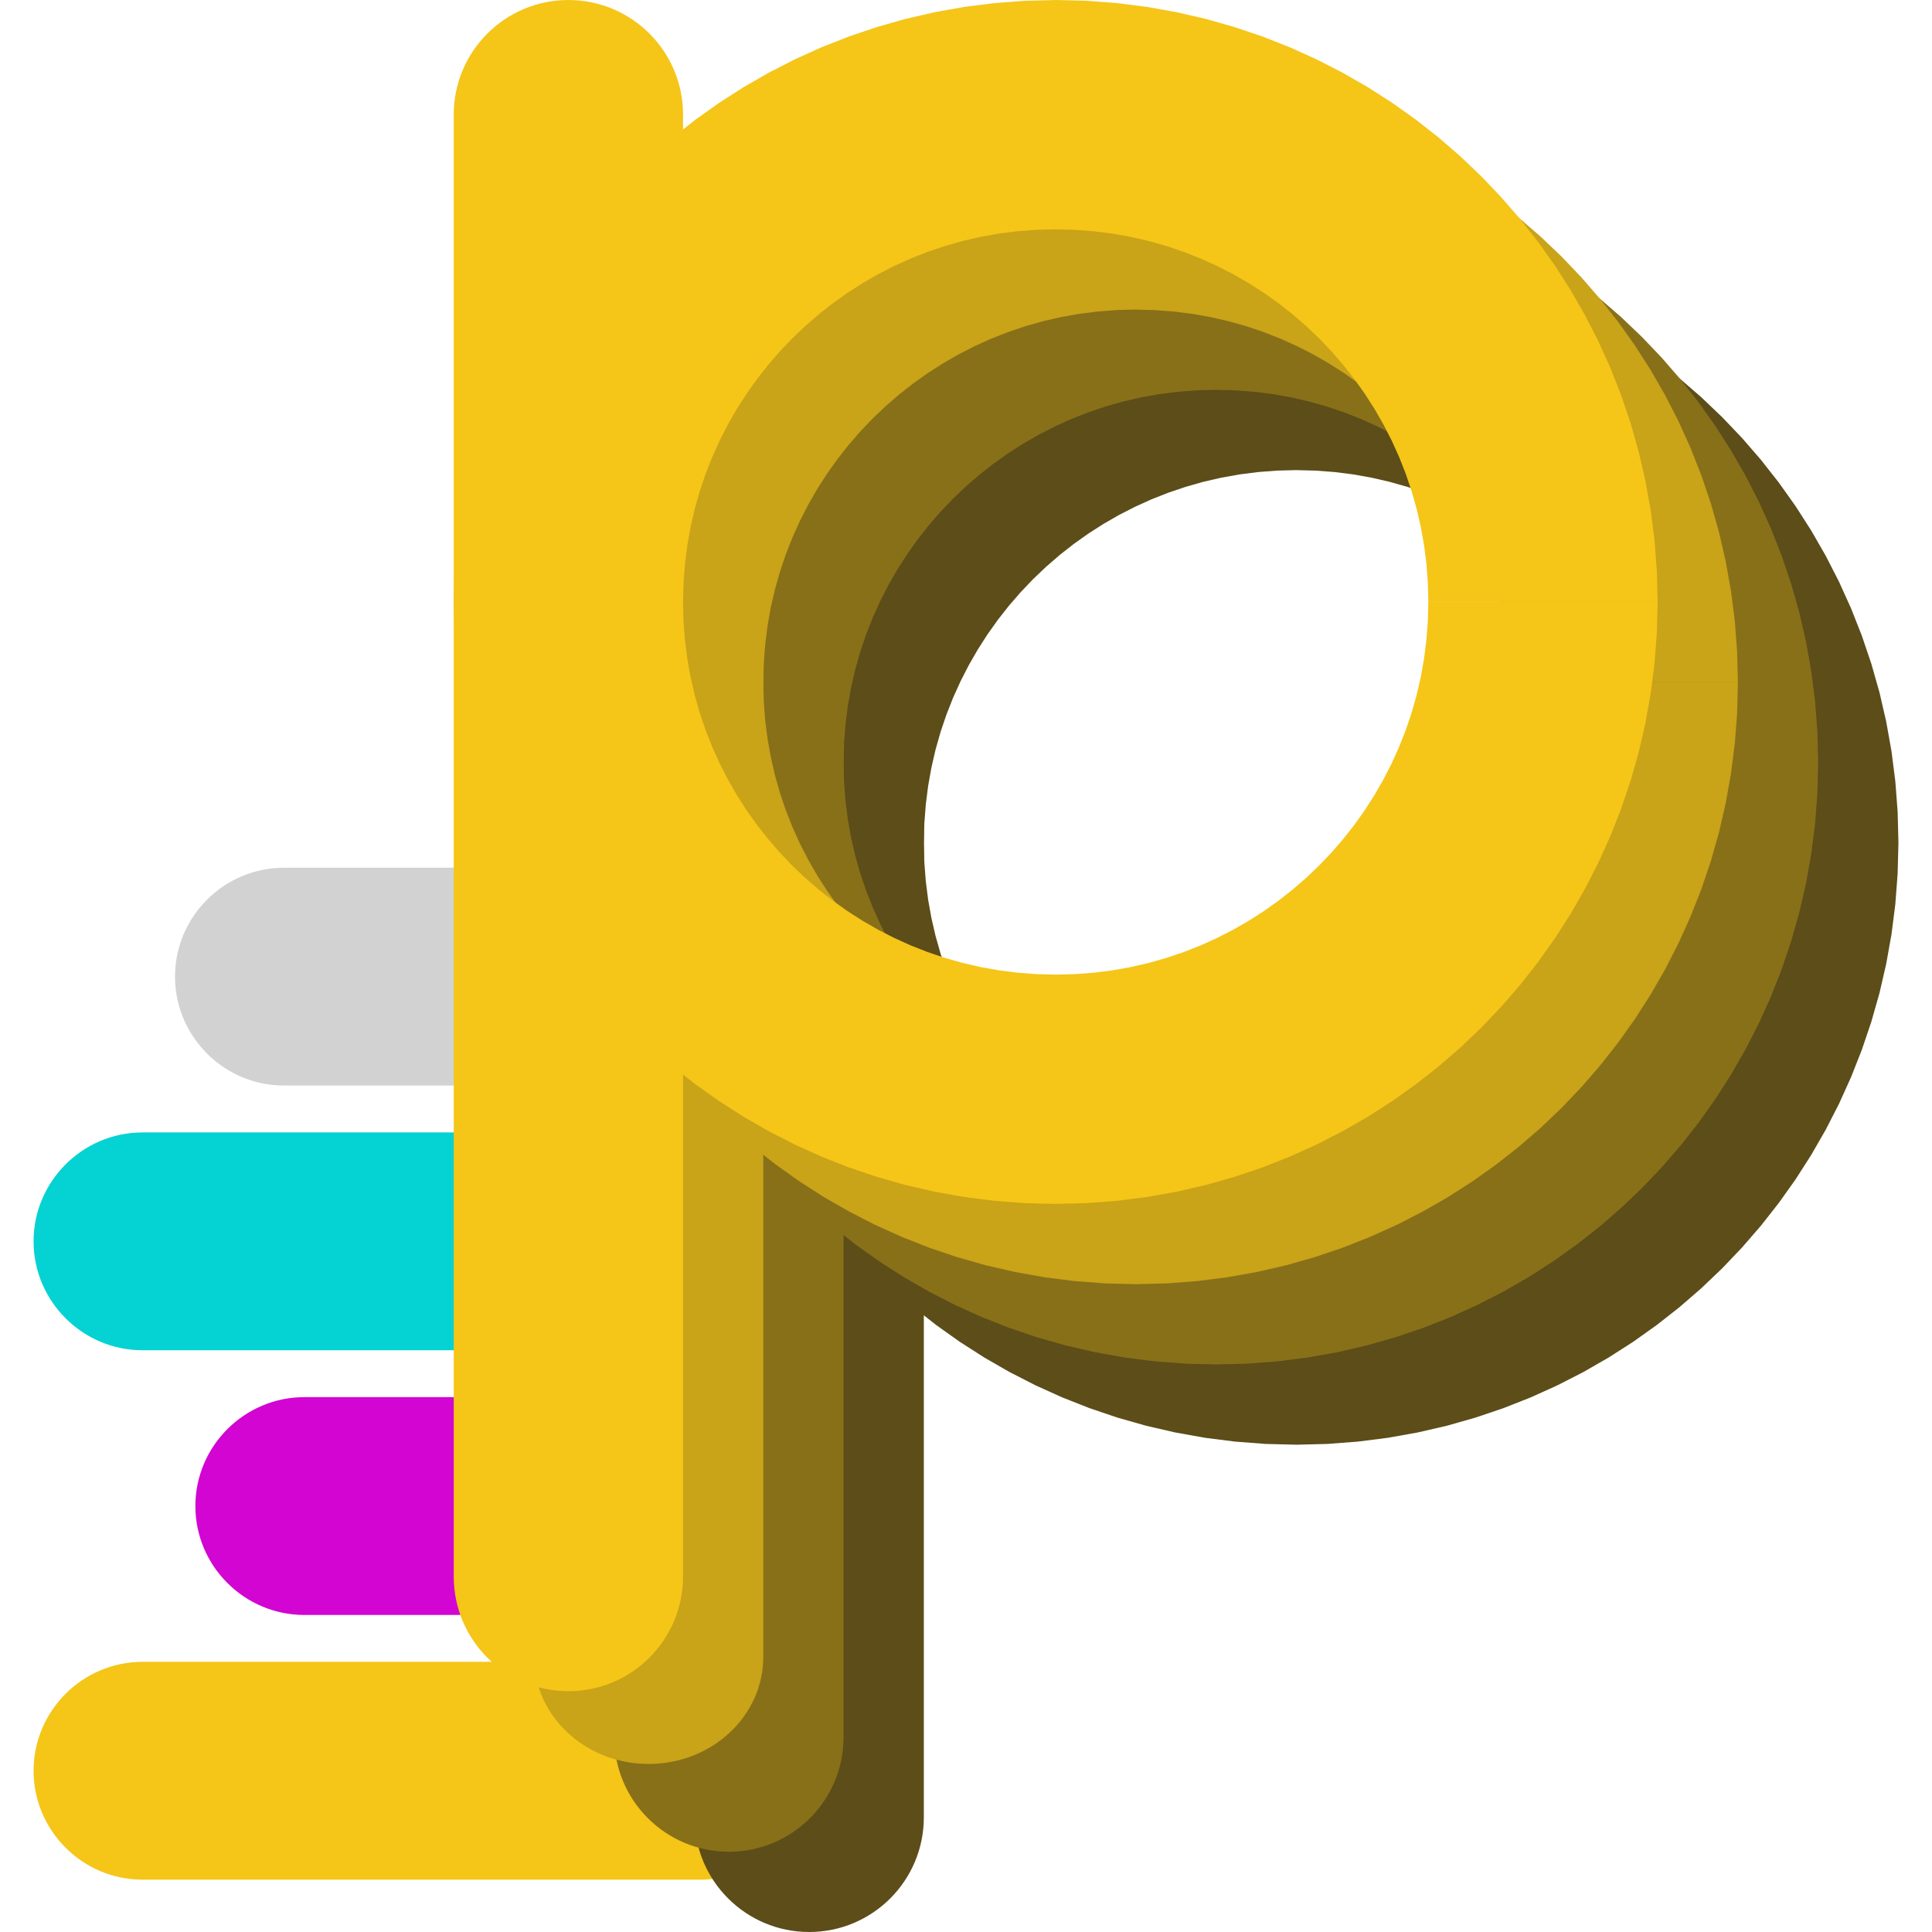
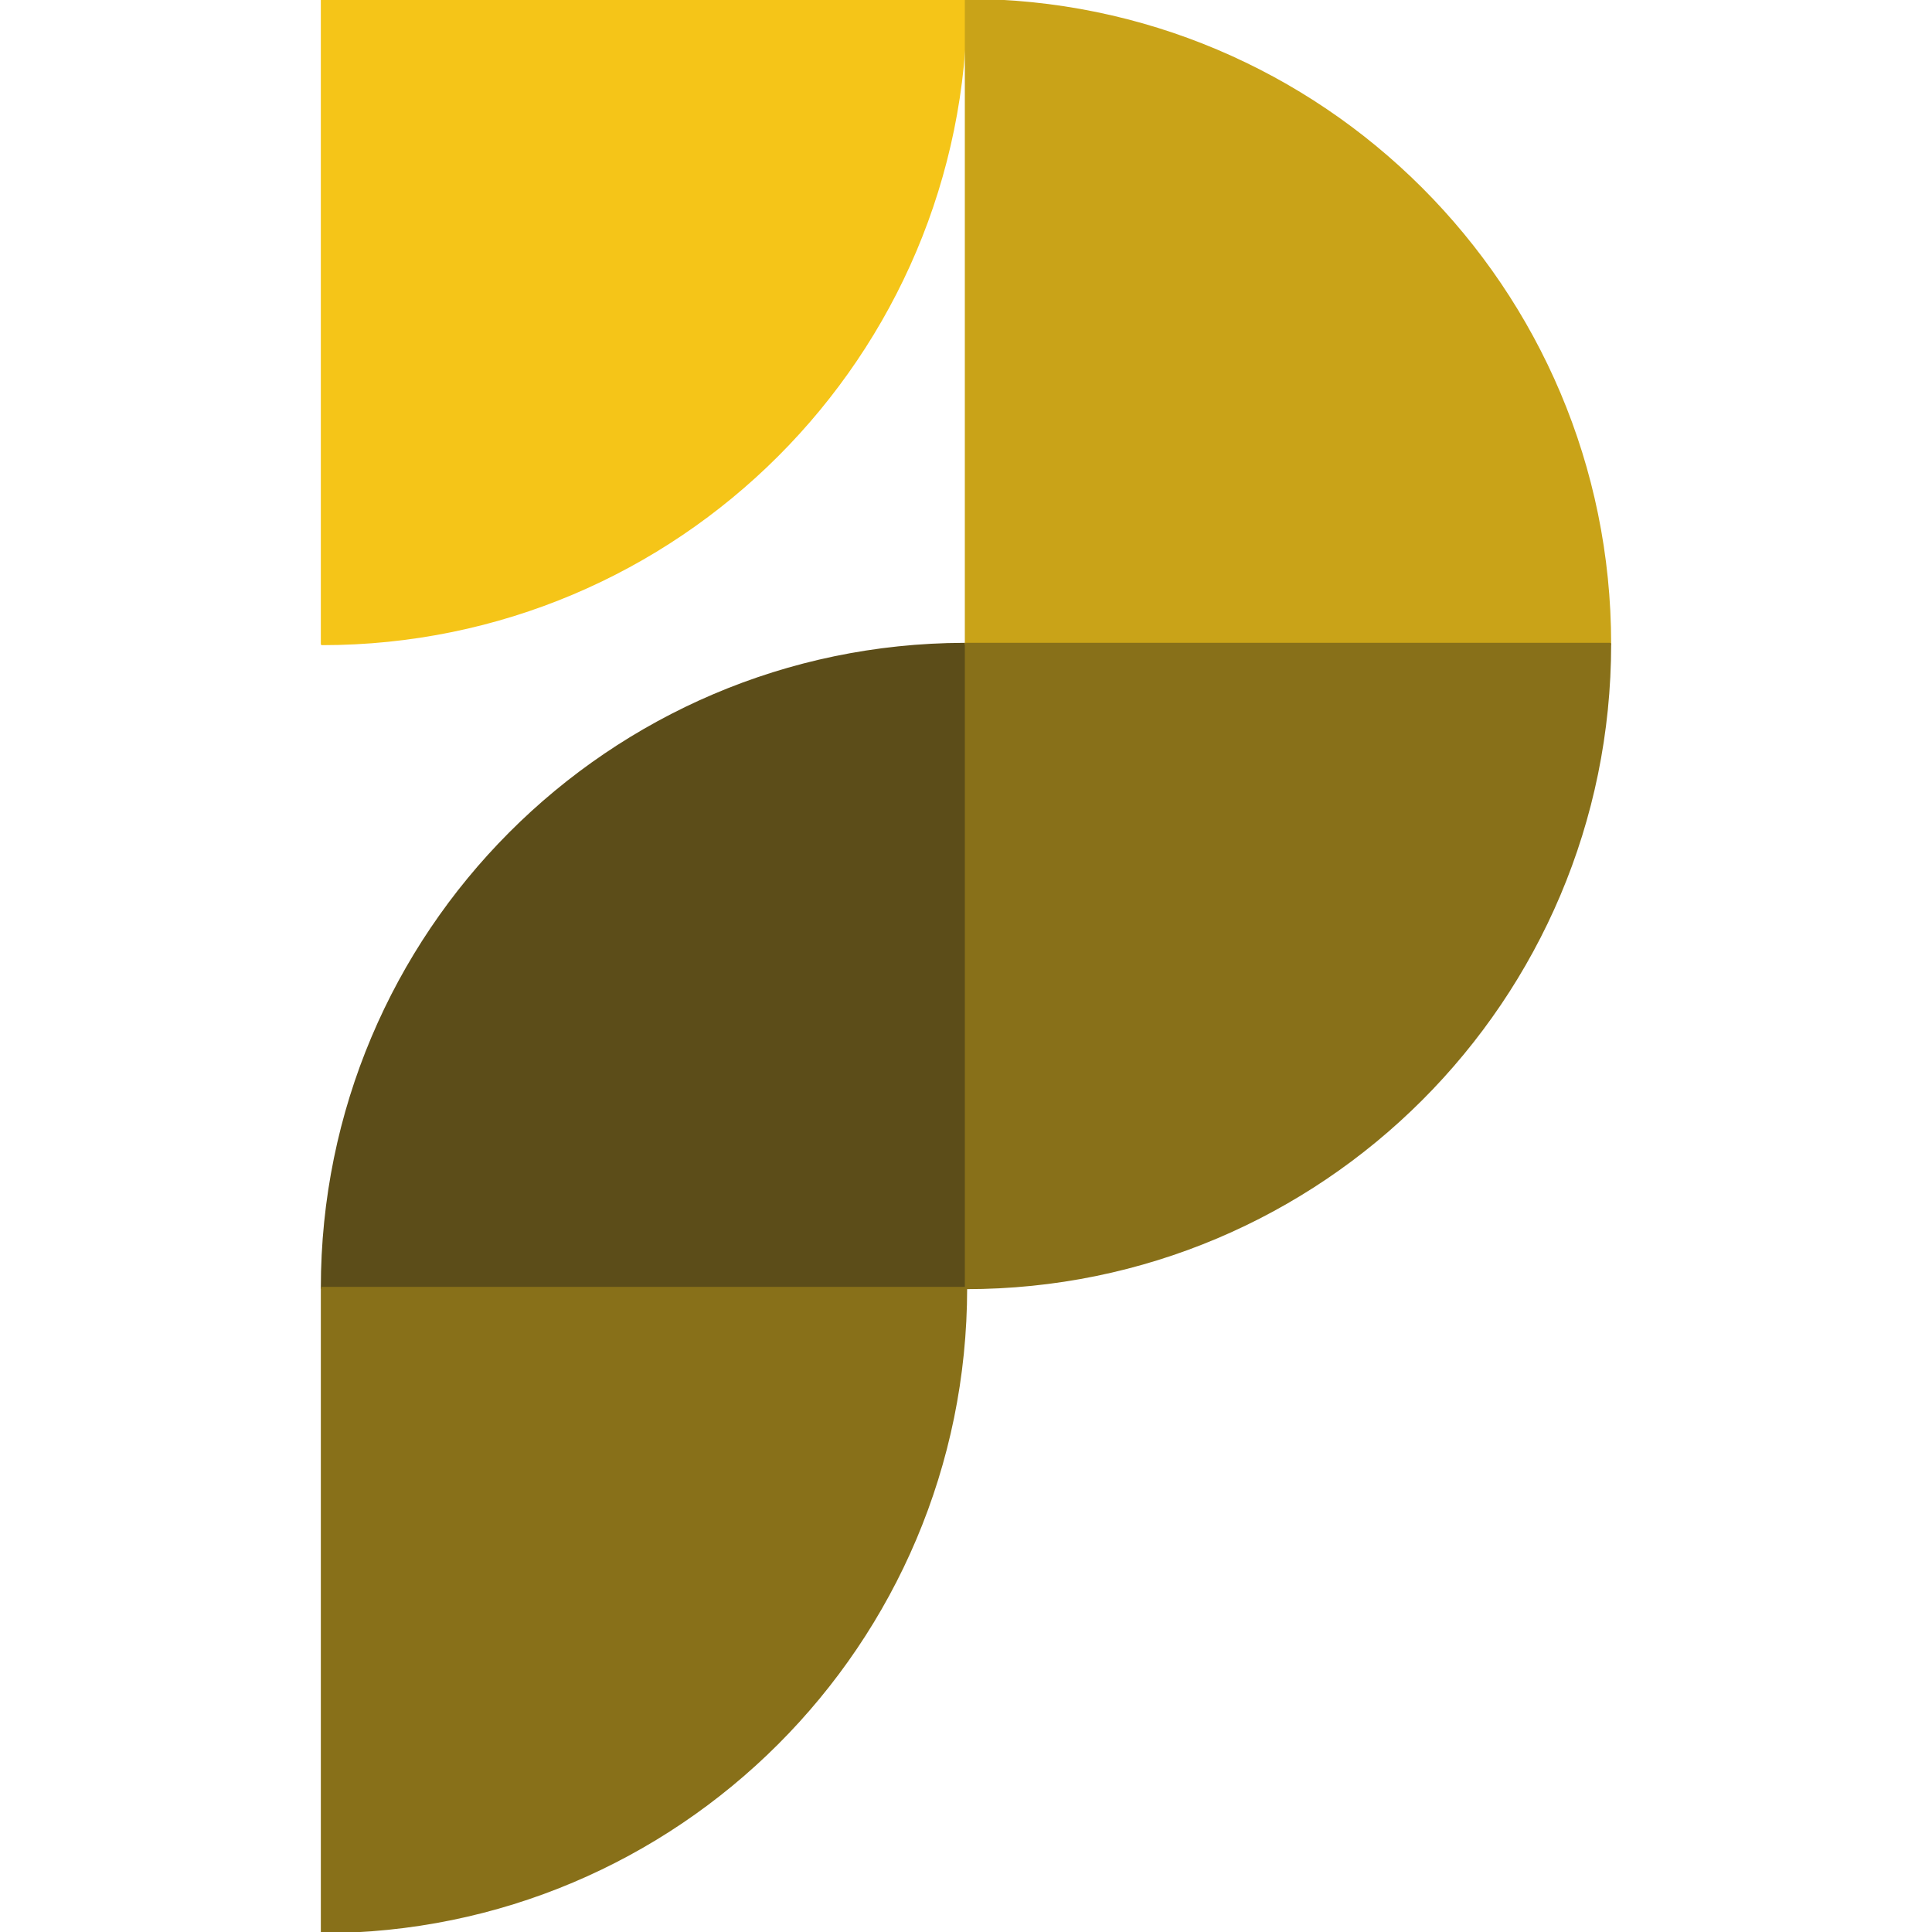
- <svg xmlns="http://www.w3.org/2000/svg" width="1008px" height="1008px" viewBox="109.99 380.70 2584.84 2584.84" style="shape-rendering:geometricPrecision; fill-rule:evenodd; clip-rule:evenodd">
+ <svg xmlns="http://www.w3.org/2000/svg" width="1008px" height="1008px" viewBox="-416.66 0.00 2500.00 2500.00">
  <g>
-     <path fill="#F5C518" d="M300.59 2604.1l746.28 0c80.14,0 145.71,65.56 145.71,145.7l0 0.02c0,80.14 -65.57,145.7 -145.71,145.7l-746.28 0c-80.13,0 -145.69,-65.56 -145.69,-145.7l0 -0.02c0,-80.14 65.56,-145.7 145.69,-145.7z" />
-     <path fill="#D205D2" d="M517.08 2249.95l422.43 0c80.15,0 145.7,65.56 145.7,145.7l0 0.02c0,80.14 -65.55,145.7 -145.7,145.7l-422.43 0c-80.14,0 -145.7,-65.56 -145.7,-145.7l0 -0.02c0,-80.14 65.56,-145.7 145.7,-145.7z" />
-     <path fill="#05D2D2" d="M300.59 1895.79l638.91 0c80.15,0 145.7,65.56 145.7,145.7l0 0.02c0,80.14 -65.55,145.7 -145.7,145.7l-638.91 0c-80.14,0 -145.69,-65.56 -145.69,-145.7l0 -0.02c0,-80.14 65.55,-145.7 145.69,-145.7z" />
-     <path fill="#D2D2D2" d="M489.85 1541.63l581.95 0c80.13,0 145.7,65.56 145.7,145.7l0 0.02c0,80.14 -65.57,145.7 -145.7,145.7l-581.95 0c-80.15,0 -145.71,-65.56 -145.71,-145.7l0 -0.02c0,-80.14 65.56,-145.7 145.71,-145.7z" />
-     <path fill="#5C4D19" d="M1039.19 856.26c0,-84.72 68.68,-153.4 153.4,-153.4 84.72,0 153.4,68.68 153.4,153.4l-306.8 0zm0 1955.88l0 -1955.88 306.8 0 0 1955.88 -306.8 0zm306.8 0c0,84.72 -68.68,153.4 -153.4,153.4 -84.72,0 -153.4,-68.68 -153.4,-153.4l306.8 0z" />
-     <path fill="#5C4D19" d="M1844.55 1009.67l0 -306.8 0 0 41.29 1.04 40.85 3.11 40.29 5.12 39.69 7.09 39.02 9 38.27 10.87 37.47 12.68 36.62 14.44 35.72 16.14 34.76 17.8 33.74 19.4 32.67 20.94 31.56 22.44 30.41 23.89 29.19 25.29 27.94 26.63 26.63 27.94 25.29 29.19 23.89 30.41 22.44 31.56 20.94 32.66 19.4 33.74 17.8 34.76 16.14 35.72 14.44 36.62 12.68 37.47 10.87 38.27 9 39.02 7.09 39.69 5.12 40.29 3.11 40.85 1.04 41.29 -306.8 0 -0.65 -25.81 -1.93 -25.37 -3.17 -24.96 -4.38 -24.52 -5.56 -24.06 -6.7 -23.6 -7.82 -23.11 -8.91 -22.59 -9.97 -22.05 -10.99 -21.46 -12 -20.87 -12.97 -20.24 -13.91 -19.57 -14.81 -18.85 -15.69 -18.12 -16.54 -17.35 -17.35 -16.54 -18.12 -15.69 -18.85 -14.81 -19.57 -13.91 -20.23 -12.97 -20.87 -12 -21.46 -10.99 -22.05 -9.97 -22.59 -8.91 -23.11 -7.82 -23.6 -6.7 -24.06 -5.56 -24.52 -4.38 -24.96 -3.17 -25.37 -1.93 -25.81 -0.65 0 0zm-498.56 498.56l-306.8 0 0 0 1.04 -41.29 3.11 -40.85 5.12 -40.29 7.09 -39.69 9 -39.02 10.87 -38.27 12.68 -37.47 14.44 -36.63 16.15 -35.72 17.8 -34.74 19.39 -33.74 20.94 -32.67 22.44 -31.56 23.89 -30.41 25.29 -29.19 26.63 -27.94 27.94 -26.63 29.2 -25.29 30.4 -23.89 31.56 -22.44 32.67 -20.94 33.73 -19.4 34.75 -17.8 35.72 -16.15 36.63 -14.44 37.47 -12.67 38.27 -10.87 39.02 -9 39.69 -7.09 40.29 -5.12 40.85 -3.11 41.29 -1.04 0 306.8 -25.81 0.65 -25.37 1.93 -24.96 3.17 -24.52 4.38 -24.06 5.56 -23.6 6.7 -23.11 7.82 -22.59 8.91 -22.04 9.96 -21.47 11 -20.87 12 -20.23 12.97 -19.56 13.91 -18.86 14.82 -18.12 15.69 -17.34 16.54 -16.54 17.35 -15.69 18.12 -14.81 18.85 -13.91 19.57 -12.97 20.23 -12 20.87 -11 21.48 -9.97 22.05 -8.91 22.58 -7.82 23.11 -6.7 23.6 -5.56 24.06 -4.38 24.52 -3.17 24.96 -1.93 25.37 -0.65 25.81 0 0zm498.56 498.56l0 306.8 0 0 -41.29 -1.04 -40.85 -3.11 -40.29 -5.12 -39.69 -7.09 -39.02 -9 -38.27 -10.87 -37.47 -12.67 -36.63 -14.44 -35.72 -16.15 -34.74 -17.79 -33.74 -19.39 -32.68 -20.94 -31.56 -22.44 -30.4 -23.89 -29.2 -25.29 -27.94 -26.63 -26.63 -27.94 -25.29 -29.2 -23.89 -30.4 -22.44 -31.56 -20.94 -32.68 -19.39 -33.73 -17.79 -34.74 -16.15 -35.72 -14.44 -36.63 -12.67 -37.47 -10.87 -38.27 -9 -39.02 -7.09 -39.69 -5.12 -40.29 -3.11 -40.85 -1.04 -41.29 306.8 0 0.65 25.81 1.93 25.37 3.17 24.96 4.38 24.52 5.56 24.06 6.7 23.6 7.82 23.11 8.9 22.59 9.97 22.04 11 21.48 12 20.87 12.97 20.23 13.91 19.56 14.82 18.86 15.69 18.12 16.54 17.34 17.34 16.54 18.12 15.69 18.86 14.82 19.56 13.91 20.23 12.97 20.87 12 21.48 11 22.04 9.97 22.59 8.9 23.11 7.82 23.6 6.7 24.06 5.56 24.52 4.38 24.96 3.17 25.37 1.93 25.81 0.65 0 0zm498.56 -498.56l306.8 0 0 0 -1.04 41.29 -3.11 40.85 -5.12 40.29 -7.09 39.69 -9 39.02 -10.87 38.27 -12.67 37.47 -14.44 36.63 -16.15 35.72 -17.8 34.75 -19.4 33.73 -20.94 32.67 -22.44 31.56 -23.89 30.4 -25.29 29.2 -26.63 27.94 -27.94 26.63 -29.19 25.29 -30.41 23.89 -31.56 22.44 -32.67 20.94 -33.74 19.39 -34.74 17.8 -35.72 16.15 -36.63 14.44 -37.47 12.68 -38.27 10.87 -39.02 9 -39.69 7.09 -40.29 5.12 -40.85 3.11 -41.29 1.04 0 -306.8 25.81 -0.65 25.37 -1.93 24.96 -3.17 24.52 -4.38 24.06 -5.56 23.6 -6.7 23.11 -7.82 22.58 -8.91 22.05 -9.97 21.48 -11 20.87 -12 20.23 -12.97 19.57 -13.91 18.85 -14.81 18.12 -15.69 17.35 -16.54 16.54 -17.34 15.69 -18.12 14.82 -18.86 13.91 -19.56 12.97 -20.23 12 -20.87 11 -21.47 9.96 -22.04 8.91 -22.59 7.82 -23.11 6.7 -23.6 5.56 -24.06 4.38 -24.52 3.17 -24.96 1.93 -25.37 0.65 -25.81 0 0z" />
-     <path fill="#887019" d="M931.81 748.88c0,-84.72 68.68,-153.4 153.4,-153.4 84.72,0 153.4,68.68 153.4,153.4l-306.8 0zm0 1955.88l0 -1955.88 306.8 0 0 1955.88 -306.8 0zm306.8 0c0,84.72 -68.68,153.4 -153.4,153.4 -84.72,0 -153.4,-68.68 -153.4,-153.4l306.8 0z" />
-     <path fill="#887019" d="M1737.17 902.28l0 -306.8 0 0 41.29 1.04 40.85 3.11 40.29 5.12 39.7 7.09 39.01 9.01 38.28 10.87 37.48 12.68 36.62 14.44 35.71 16.15 34.74 17.8 33.74 19.4 32.68 20.95 31.55 22.44 30.4 23.89 29.2 25.29 27.94 26.63 26.63 27.94 25.29 29.19 23.89 30.4 22.44 31.57 20.94 32.67 19.39 33.73 17.8 34.75 16.15 35.71 14.44 36.63 12.68 37.47 10.87 38.27 9 39.02 7.09 39.69 5.12 40.29 3.11 40.85 1.04 41.28 -306.8 0 -0.65 -25.81 -1.93 -25.37 -3.17 -24.96 -4.38 -24.52 -5.56 -24.06 -6.7 -23.6 -7.82 -23.11 -8.91 -22.58 -9.97 -22.05 -11 -21.48 -12 -20.87 -12.97 -20.24 -13.91 -19.56 -14.82 -18.85 -15.7 -18.13 -16.54 -17.34 -17.34 -16.54 -18.12 -15.69 -18.86 -14.82 -19.57 -13.91 -20.22 -12.97 -20.87 -12 -21.48 -11 -22.04 -9.96 -22.59 -8.91 -23.1 -7.82 -23.61 -6.7 -24.07 -5.56 -24.51 -4.38 -24.97 -3.17 -25.37 -1.93 -25.81 -0.65 0 0zm-498.56 498.56l-306.8 0 0 0 1.04 -41.28 3.11 -40.85 5.12 -40.29 7.09 -39.7 9.01 -39.02 10.87 -38.27 12.68 -37.48 14.44 -36.62 16.14 -35.71 17.8 -34.76 19.4 -33.74 20.95 -32.67 22.44 -31.56 23.89 -30.4 25.29 -29.19 26.63 -27.94 27.94 -26.63 29.2 -25.29 30.4 -23.89 31.55 -22.44 32.68 -20.95 33.74 -19.4 34.74 -17.8 35.71 -16.15 36.62 -14.44 37.48 -12.68 38.27 -10.87 39.01 -9.01 39.7 -7.09 40.3 -5.12 40.85 -3.11 41.29 -1.04 0 306.8 -25.81 0.65 -25.37 1.93 -24.96 3.17 -24.51 4.38 -24.07 5.56 -23.6 6.7 -23.11 7.82 -22.59 8.91 -22.04 9.96 -21.48 11 -20.87 12 -20.22 12.97 -19.57 13.91 -18.86 14.82 -18.12 15.69 -17.34 16.54 -16.54 17.34 -15.7 18.13 -14.82 18.85 -13.91 19.57 -12.97 20.24 -12 20.86 -11 21.47 -9.97 22.05 -8.91 22.59 -7.82 23.1 -6.7 23.6 -5.56 24.07 -4.38 24.52 -3.17 24.96 -1.93 25.37 -0.65 25.81 0 0zm498.56 498.56l0 306.8 0 0 -41.29 -1.04 -40.85 -3.11 -40.3 -5.12 -39.69 -7.09 -39.02 -9 -38.27 -10.87 -37.48 -12.67 -36.63 -14.44 -35.71 -16.15 -34.74 -17.79 -33.74 -19.39 -32.68 -20.94 -31.56 -22.44 -30.4 -23.89 -29.2 -25.29 -27.94 -26.63 -26.63 -27.94 -25.29 -29.2 -23.89 -30.4 -22.44 -31.55 -20.95 -32.68 -19.4 -33.74 -17.8 -34.75 -16.15 -35.72 -14.44 -36.62 -12.68 -37.48 -10.87 -38.27 -9.01 -39.02 -7.09 -39.7 -5.12 -40.29 -3.11 -40.85 -1.04 -41.29 306.8 0 0.65 25.81 1.93 25.37 3.17 24.96 4.38 24.52 5.56 24.07 6.7 23.6 7.82 23.1 8.91 22.6 9.96 22.04 11 21.47 12 20.87 12.97 20.22 13.91 19.57 14.82 18.86 15.69 18.12 16.54 17.34 17.34 16.54 18.12 15.69 18.86 14.82 19.56 13.91 20.23 12.97 20.87 12 21.48 11 22.04 9.97 22.58 8.9 23.11 7.82 23.6 6.7 24.06 5.56 24.52 4.38 24.96 3.17 25.37 1.93 25.81 0.65 0 0zm498.56 -498.56l306.8 0 0 0 -1.04 41.29 -3.11 40.85 -5.12 40.29 -7.09 39.69 -9 39.02 -10.87 38.27 -12.67 37.47 -14.44 36.63 -16.15 35.72 -17.79 34.74 -19.39 33.73 -20.94 32.68 -22.44 31.56 -23.89 30.4 -25.29 29.2 -26.63 27.94 -27.94 26.63 -29.2 25.29 -30.4 23.89 -31.56 22.44 -32.68 20.94 -33.74 19.39 -34.74 17.79 -35.71 16.15 -36.63 14.44 -37.47 12.68 -38.28 10.87 -39.02 9 -39.69 7.09 -40.29 5.12 -40.85 3.11 -41.29 1.04 0 -306.8 25.81 -0.65 25.37 -1.93 24.97 -3.17 24.52 -4.38 24.06 -5.56 23.61 -6.7 23.11 -7.82 22.58 -8.91 22.04 -9.97 21.48 -11 20.87 -12 20.23 -12.97 19.56 -13.91 18.86 -14.82 18.12 -15.69 17.34 -16.54 16.54 -17.34 15.69 -18.12 14.82 -18.86 13.91 -19.56 12.97 -20.23 12 -20.87 11 -21.48 9.97 -22.04 8.9 -22.59 7.82 -23.11 6.7 -23.6 5.56 -24.06 4.38 -24.52 3.17 -24.96 1.93 -25.37 0.65 -25.81 0 0z" />
-     <path fill="#C9A318" d="M1629.78 794.9l0 -306.8 0 0 41.29 1.04 40.85 3.11 40.29 5.12 39.7 7.09 39.02 9.01 38.27 10.87 37.48 12.68 36.62 14.44 35.72 16.15 34.74 17.8 33.74 19.4 32.68 20.95 31.55 22.44 30.4 23.89 29.2 25.29 27.94 26.63 26.63 27.94 25.29 29.2 23.89 30.4 22.44 31.56 20.94 32.68 19.39 33.73 17.79 34.74 16.15 35.71 14.44 36.63 12.67 37.48 10.87 38.27 9 39.02 7.09 39.69 5.12 40.3 3.11 40.85 1.04 41.29 -306.8 0 -0.65 -25.81 -1.93 -25.37 -3.17 -24.96 -4.38 -24.52 -5.56 -24.06 -6.7 -23.6 -7.82 -23.11 -8.9 -22.58 -9.97 -22.04 -11 -21.48 -12 -20.87 -12.97 -20.23 -13.91 -19.56 -14.82 -18.86 -15.69 -18.12 -16.54 -17.34 -17.34 -16.54 -18.12 -15.69 -18.86 -14.82 -19.57 -13.91 -20.22 -12.97 -20.87 -12 -21.48 -11 -22.04 -9.96 -22.6 -8.91 -23.1 -7.82 -23.6 -6.7 -24.07 -5.56 -24.52 -4.38 -24.96 -3.17 -25.37 -1.93 -25.81 -0.65 0 0zm-498.56 498.56l-306.8 0 0 0 1.04 -41.29 3.11 -40.85 5.12 -40.3 7.09 -39.7 9.01 -39.01 10.87 -38.27 12.68 -37.48 14.44 -36.62 16.15 -35.71 17.8 -34.75 19.4 -33.74 20.95 -32.68 22.44 -31.55 23.89 -30.4 25.29 -29.2 26.63 -27.94 27.94 -26.63 29.19 -25.29 30.4 -23.89 31.56 -22.44 32.67 -20.95 33.74 -19.4 34.75 -17.8 35.71 -16.14 36.62 -14.44 37.48 -12.68 38.27 -10.87 39.02 -9.01 39.7 -7.09 40.29 -5.12 40.85 -3.11 41.28 -1.04 0 306.8 -25.81 0.65 -25.37 1.93 -24.96 3.17 -24.52 4.38 -24.07 5.56 -23.6 6.7 -23.1 7.82 -22.59 8.91 -22.05 9.97 -21.48 11 -20.86 12 -20.23 12.97 -19.57 13.91 -18.85 14.82 -18.13 15.7 -17.34 16.54 -16.54 17.34 -15.69 18.12 -14.82 18.86 -13.91 19.57 -12.97 20.22 -12 20.87 -11 21.47 -9.96 22.04 -8.91 22.59 -7.82 23.11 -6.7 23.6 -5.56 24.07 -4.38 24.51 -3.17 24.96 -1.93 25.37 -0.65 25.81 0 0zm498.56 498.56l0 306.8 0 0 -41.28 -1.04 -40.85 -3.11 -40.29 -5.12 -39.69 -7.09 -39.02 -9 -38.27 -10.87 -37.47 -12.68 -36.63 -14.44 -35.71 -16.15 -34.74 -17.8 -33.74 -19.39 -32.67 -20.94 -31.57 -22.44 -30.4 -23.89 -29.19 -25.29 -27.94 -26.63 -26.63 -27.94 -25.29 -29.2 -23.89 -30.4 -22.44 -31.55 -20.95 -32.68 -19.4 -33.74 -17.8 -34.75 -16.15 -35.72 -14.44 -36.62 -12.68 -37.48 -10.87 -38.27 -9.01 -39.02 -7.09 -39.7 -5.12 -40.29 -3.11 -40.85 -1.04 -41.29 306.8 0 0.65 25.81 1.93 25.37 3.17 24.96 4.38 24.52 5.56 24.07 6.7 23.6 7.82 23.1 8.91 22.6 9.96 22.04 11 21.47 12 20.87 12.97 20.22 13.91 19.57 14.82 18.86 15.69 18.12 16.54 17.34 17.34 16.54 18.13 15.7 18.85 14.82 19.56 13.91 20.24 12.97 20.86 12 21.48 11 22.05 9.97 22.58 8.91 23.11 7.82 23.6 6.7 24.06 5.56 24.52 4.38 24.96 3.17 25.37 1.93 25.81 0.65 0 0zm498.56 -498.56l306.8 0 0 0 -1.04 41.29 -3.11 40.85 -5.12 40.29 -7.09 39.69 -9 39.02 -10.87 38.27 -12.67 37.47 -14.44 36.63 -16.15 35.72 -17.79 34.74 -19.39 33.73 -20.94 32.68 -22.44 31.56 -23.89 30.4 -25.29 29.2 -26.63 27.94 -27.94 26.63 -29.2 25.29 -30.4 23.89 -31.56 22.44 -32.68 20.94 -33.74 19.39 -34.74 17.79 -35.72 16.15 -36.63 14.44 -37.47 12.67 -38.27 10.87 -39.02 9 -39.69 7.09 -40.29 5.12 -40.85 3.11 -41.29 1.04 0 -306.8 25.81 -0.65 25.37 -1.93 24.96 -3.17 24.52 -4.38 24.06 -5.56 23.6 -6.7 23.11 -7.82 22.59 -8.9 22.04 -9.97 21.48 -11 20.87 -12 20.23 -12.97 19.56 -13.91 18.86 -14.82 18.12 -15.69 17.34 -16.54 16.54 -17.34 15.69 -18.12 14.82 -18.86 13.91 -19.56 12.97 -20.23 12 -20.87 11 -21.48 9.97 -22.04 8.9 -22.59 7.82 -23.11 6.7 -23.6 5.56 -24.06 4.38 -24.52 3.17 -24.96 1.93 -25.37 0.65 -25.81 0 0z" />
-     <path fill="#C9A318" d="M824.42 769.82c0,-79.16 68.68,-143.34 153.4,-143.34 84.72,0 153.4,64.18 153.4,143.34l-306.8 0zm0 1827.56l0 -1827.56 306.8 0 0 1827.56 -306.8 0zm306.8 0c0,79.16 -68.68,143.34 -153.4,143.34 -84.72,0 -153.4,-64.18 -153.4,-143.34l306.8 0z" />
-     <path fill="#F5C518" d="M717.04 534.12c0,-84.72 68.68,-153.4 153.4,-153.4 84.72,0 153.4,68.68 153.4,153.4l-306.8 0zm0 1955.88l0 -1955.88 306.8 0 0 1955.88 -306.8 0zm306.8 0c0,84.72 -68.68,153.4 -153.4,153.4 -84.72,0 -153.4,-68.68 -153.4,-153.4l306.8 0z" />
-     <path fill="#F5C518" d="M1522.41 687.52l0 -306.8 0 0 41.28 1.04 40.85 3.11 40.29 5.12 39.7 7.09 39.02 9.01 38.27 10.87 37.48 12.68 36.62 14.44 35.71 16.14 34.75 17.8 33.74 19.4 32.67 20.95 31.56 22.44 30.4 23.89 29.19 25.29 27.94 26.63 26.63 27.94 25.29 29.2 23.89 30.4 22.44 31.55 20.95 32.68 19.4 33.74 17.8 34.75 16.15 35.71 14.44 36.62 12.68 37.48 10.87 38.27 9.01 39.01 7.09 39.7 5.12 40.3 3.11 40.85 1.04 41.29 -306.8 0 -0.65 -25.81 -1.93 -25.37 -3.17 -24.96 -4.38 -24.51 -5.56 -24.07 -6.7 -23.6 -7.82 -23.11 -8.91 -22.59 -9.96 -22.04 -11 -21.47 -12 -20.87 -12.97 -20.22 -13.91 -19.57 -14.82 -18.86 -15.69 -18.12 -16.54 -17.34 -17.34 -16.54 -18.13 -15.7 -18.85 -14.82 -19.57 -13.91 -20.23 -12.97 -20.86 -12 -21.48 -11 -22.05 -9.97 -22.59 -8.91 -23.1 -7.82 -23.6 -6.7 -24.07 -5.56 -24.52 -4.38 -24.96 -3.17 -25.37 -1.93 -25.81 -0.65 0 0zm-498.57 498.56l-306.8 0 0 0 1.04 -41.29 3.11 -40.85 5.12 -40.3 7.09 -39.7 9.01 -39.01 10.87 -38.27 12.68 -37.48 14.44 -36.62 16.15 -35.71 17.8 -34.75 19.4 -33.73 20.94 -32.67 22.44 -31.56 23.89 -30.4 25.29 -29.2 26.63 -27.94 27.94 -26.63 29.2 -25.29 30.4 -23.89 31.56 -22.44 32.67 -20.95 33.74 -19.4 34.75 -17.8 35.71 -16.14 36.62 -14.44 37.48 -12.68 38.27 -10.87 39.02 -9.01 39.7 -7.09 40.29 -5.12 40.85 -3.11 41.29 -1.04 0 306.8 -25.81 0.65 -25.37 1.93 -24.96 3.17 -24.52 4.38 -24.07 5.56 -23.6 6.7 -23.11 7.82 -22.59 8.91 -22.05 9.97 -21.48 11 -20.86 12 -20.23 12.97 -19.57 13.92 -18.86 14.82 -18.12 15.69 -17.34 16.54 -16.54 17.34 -15.69 18.12 -14.82 18.86 -13.91 19.56 -12.97 20.23 -12 20.87 -11 21.47 -9.96 22.04 -8.91 22.59 -7.82 23.11 -6.7 23.6 -5.56 24.07 -4.38 24.51 -3.17 24.96 -1.93 25.37 -0.65 25.81 0 0zm498.57 498.56l0 306.8 0 0 -41.29 -1.04 -40.85 -3.11 -40.29 -5.12 -39.69 -7.09 -39.02 -9 -38.27 -10.87 -37.48 -12.67 -36.63 -14.44 -35.71 -16.14 -34.76 -17.8 -33.73 -19.4 -32.67 -20.94 -31.56 -22.44 -30.4 -23.89 -29.2 -25.29 -27.94 -26.63 -26.63 -27.94 -25.29 -29.19 -23.89 -30.41 -22.44 -31.56 -20.94 -32.66 -19.4 -33.74 -17.8 -34.76 -16.14 -35.72 -14.44 -36.61 -12.68 -37.48 -10.87 -38.27 -9.01 -39.02 -7.09 -39.7 -5.12 -40.29 -3.11 -40.85 -1.04 -41.29 306.8 0 0.65 25.81 1.93 25.37 3.17 24.96 4.38 24.52 5.56 24.07 6.7 23.6 7.82 23.1 8.91 22.6 9.97 22.05 10.99 21.46 12 20.87 12.97 20.24 13.91 19.57 14.81 18.85 15.69 18.12 16.54 17.35 17.34 16.54 18.12 15.69 18.86 14.82 19.56 13.91 20.24 12.97 20.87 12 21.47 10.99 22.05 9.97 22.59 8.91 23.11 7.82 23.6 6.7 24.06 5.56 24.52 4.38 24.96 3.17 25.37 1.93 25.81 0.65 0 0zm498.56 -498.56l306.8 0 0 0 -1.04 41.29 -3.11 40.85 -5.12 40.29 -7.09 39.7 -9.01 39.02 -10.87 38.27 -12.68 37.48 -14.44 36.61 -16.14 35.72 -17.8 34.75 -19.4 33.74 -20.95 32.67 -22.44 31.55 -23.89 30.41 -25.29 29.19 -26.63 27.94 -27.94 26.63 -29.19 25.29 -30.4 23.89 -31.57 22.44 -32.67 20.94 -33.73 19.4 -34.76 17.8 -35.71 16.14 -36.63 14.44 -37.47 12.68 -38.27 10.87 -39.02 9 -39.69 7.09 -40.29 5.12 -40.85 3.11 -41.28 1.04 0 -306.8 25.81 -0.65 25.37 -1.93 24.96 -3.17 24.52 -4.38 24.06 -5.56 23.6 -6.7 23.11 -7.82 22.59 -8.91 22.05 -9.97 21.47 -10.99 20.87 -12 20.24 -12.97 19.56 -13.91 18.85 -14.82 18.13 -15.7 17.34 -16.54 16.54 -17.35 15.69 -18.12 14.81 -18.85 13.92 -19.57 12.97 -20.23 12 -20.86 11 -21.47 9.97 -22.05 8.91 -22.6 7.82 -23.1 6.7 -23.6 5.56 -24.07 4.38 -24.52 3.17 -24.96 1.93 -25.37 0.65 -25.81 0 0z" />
+     <path fill="#F5C518" stroke="#F5C518" stroke-width="3" stroke-linejoin="round" d="M833.34 0.01l-830.75 0c-0.86,0 -1.73,0 -2.59,0l0 833.33c460.24,0 833.33,-373.1 833.34,-833.34z" />
+     <path fill="#5C4D19" stroke="#5C4D19" stroke-width="3" stroke-linejoin="round" d="M830.75 833.33c-459.04,1.4 -830.74,373.96 -830.75,833.33l830.75 0 2.59 0 0 -833.33 -2.59 0z" />
+     <path fill="#887019" stroke="#887019" stroke-width="3" stroke-linejoin="round" d="M2.59 1666.67l830.74 0c0,460.24 -373.1,833.34 -833.33,833.34l0 -833.34 2.59 0z" />
+     <path fill="#C9A318" stroke="#C9A318" stroke-width="3" stroke-linejoin="round" d="M1666.67 833.34l-830.75 0c-0.86,-0 -1.73,-0 -2.59,-0l0 -833.33c460.24,0 833.33,373.1 833.34,833.34z" />
+     <path fill="#887019" stroke="#887019" stroke-width="3" stroke-linejoin="round" d="M1666.67 833.33l-830.75 0c-0.86,0 -1.73,0 -2.59,0l0 833.33c460.24,0 833.33,-373.1 833.34,-833.34z" />
  </g>
</svg>
